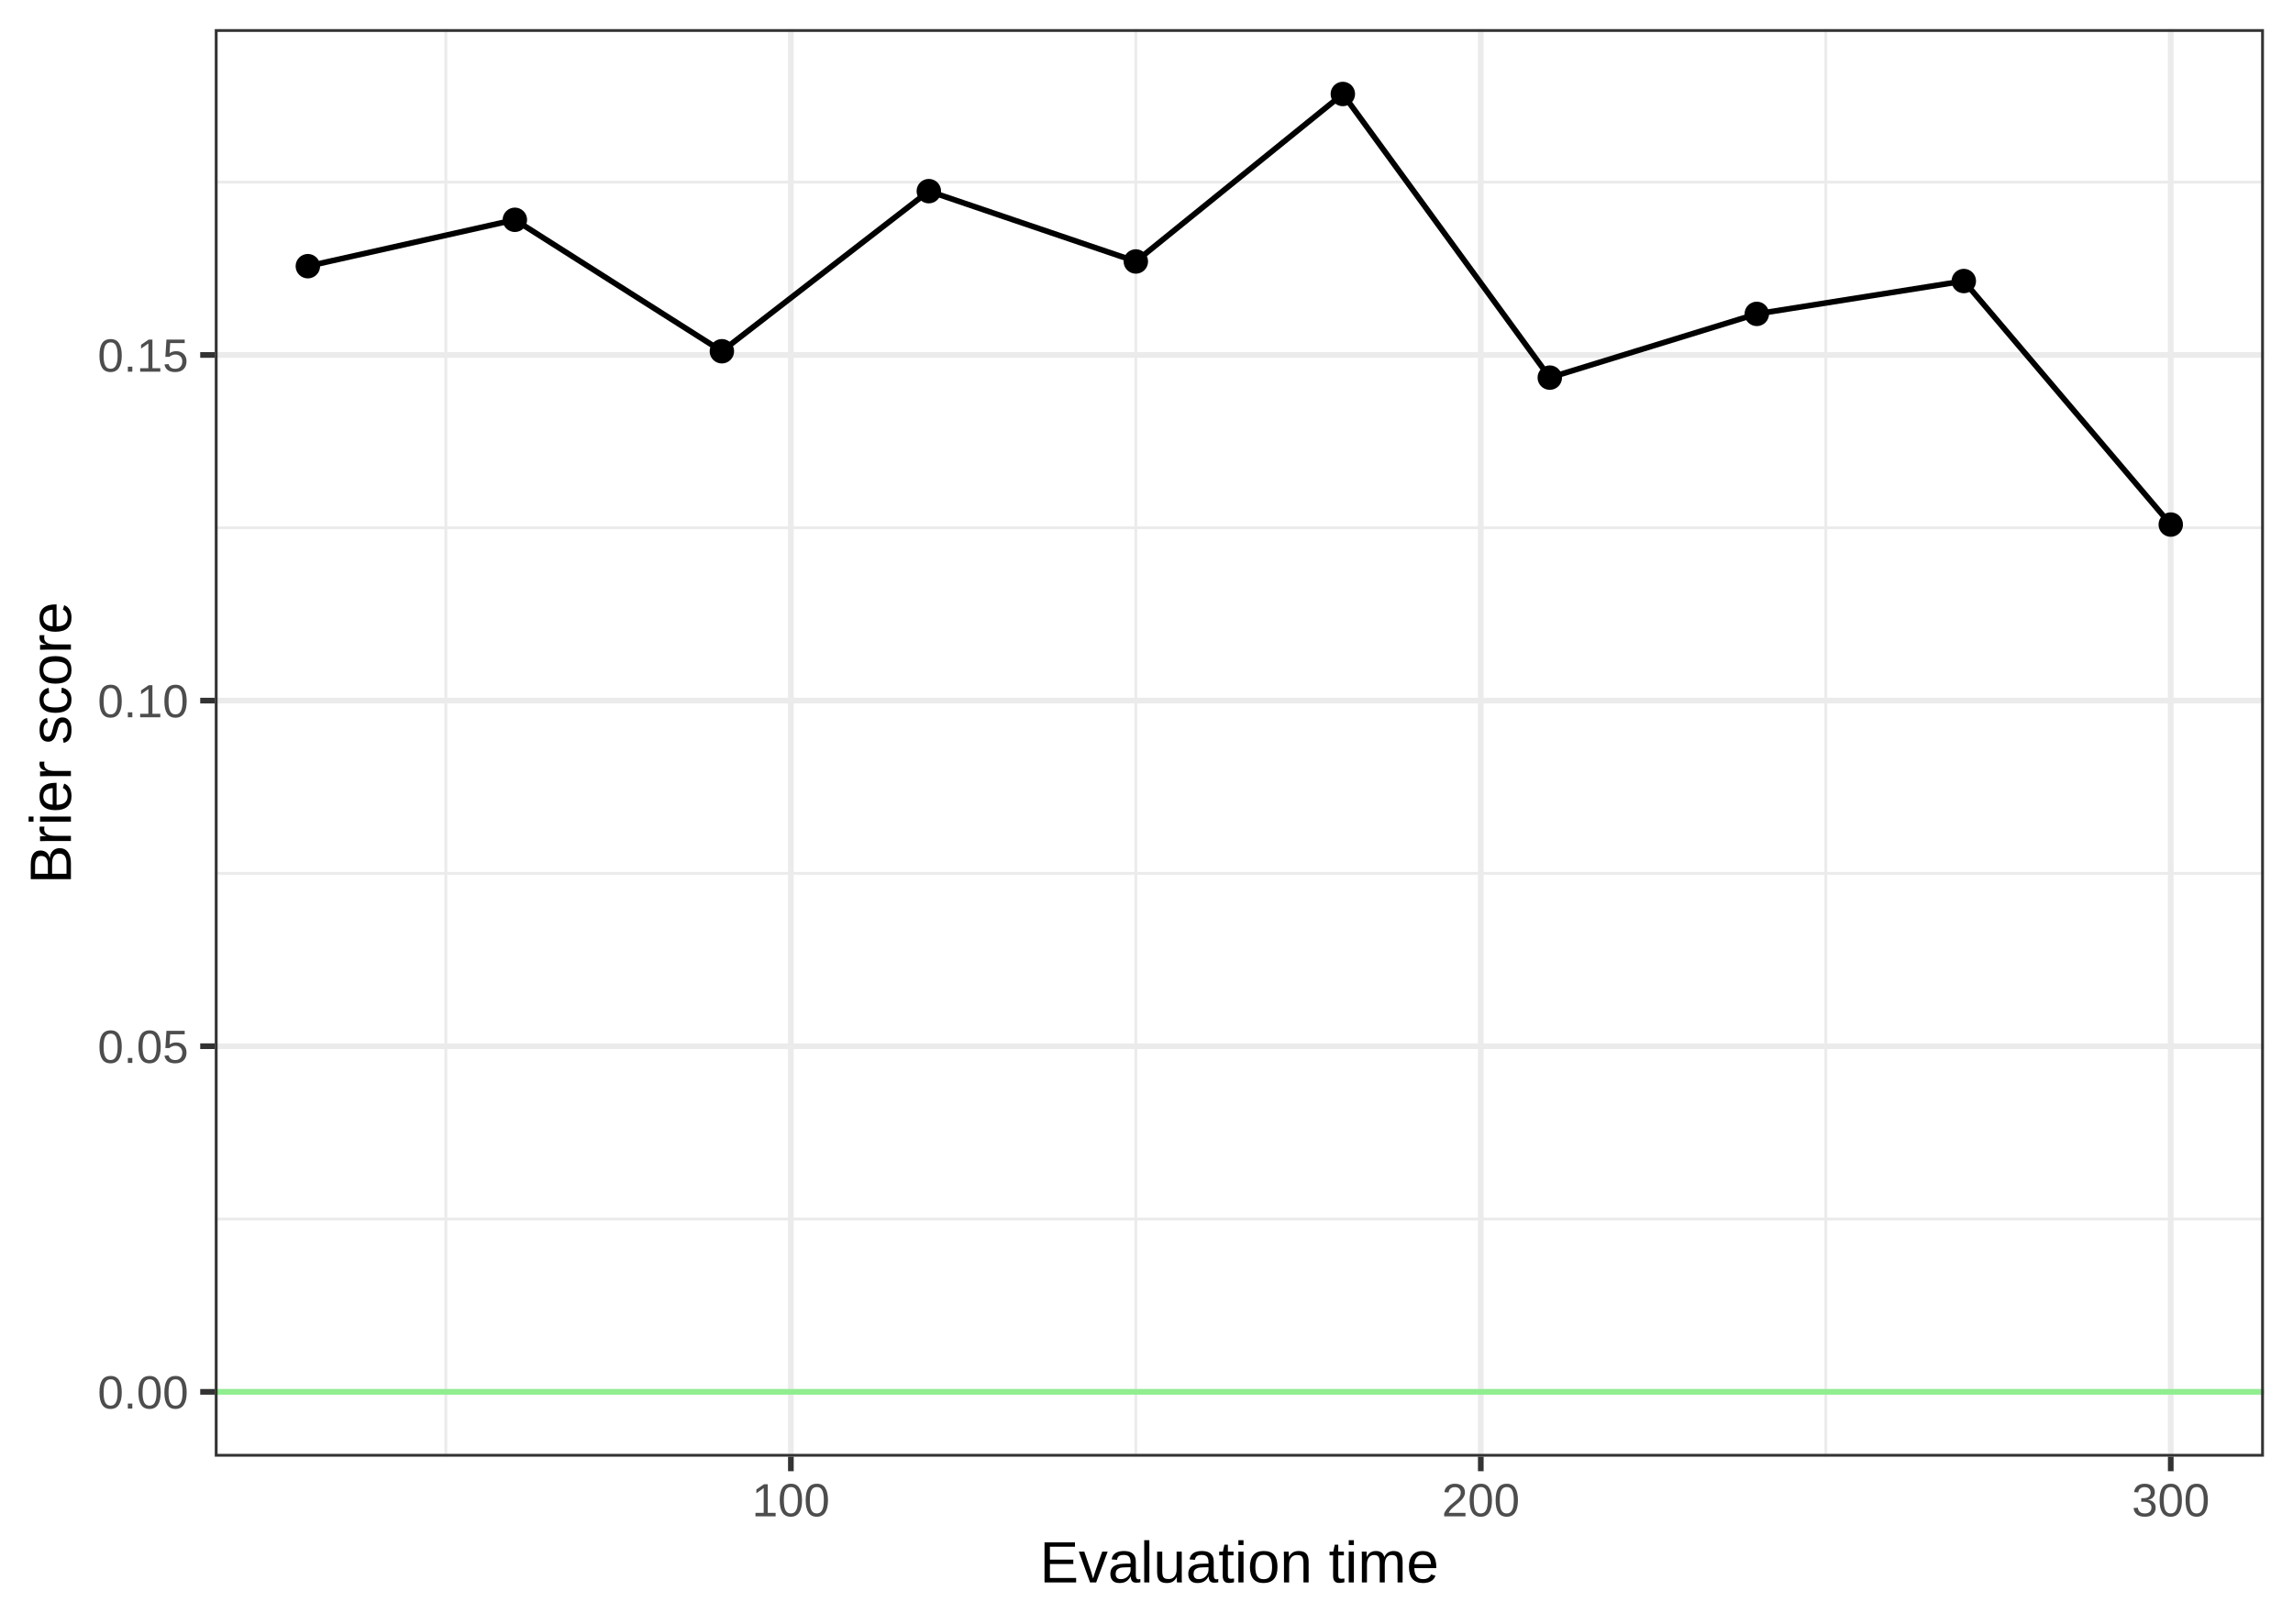
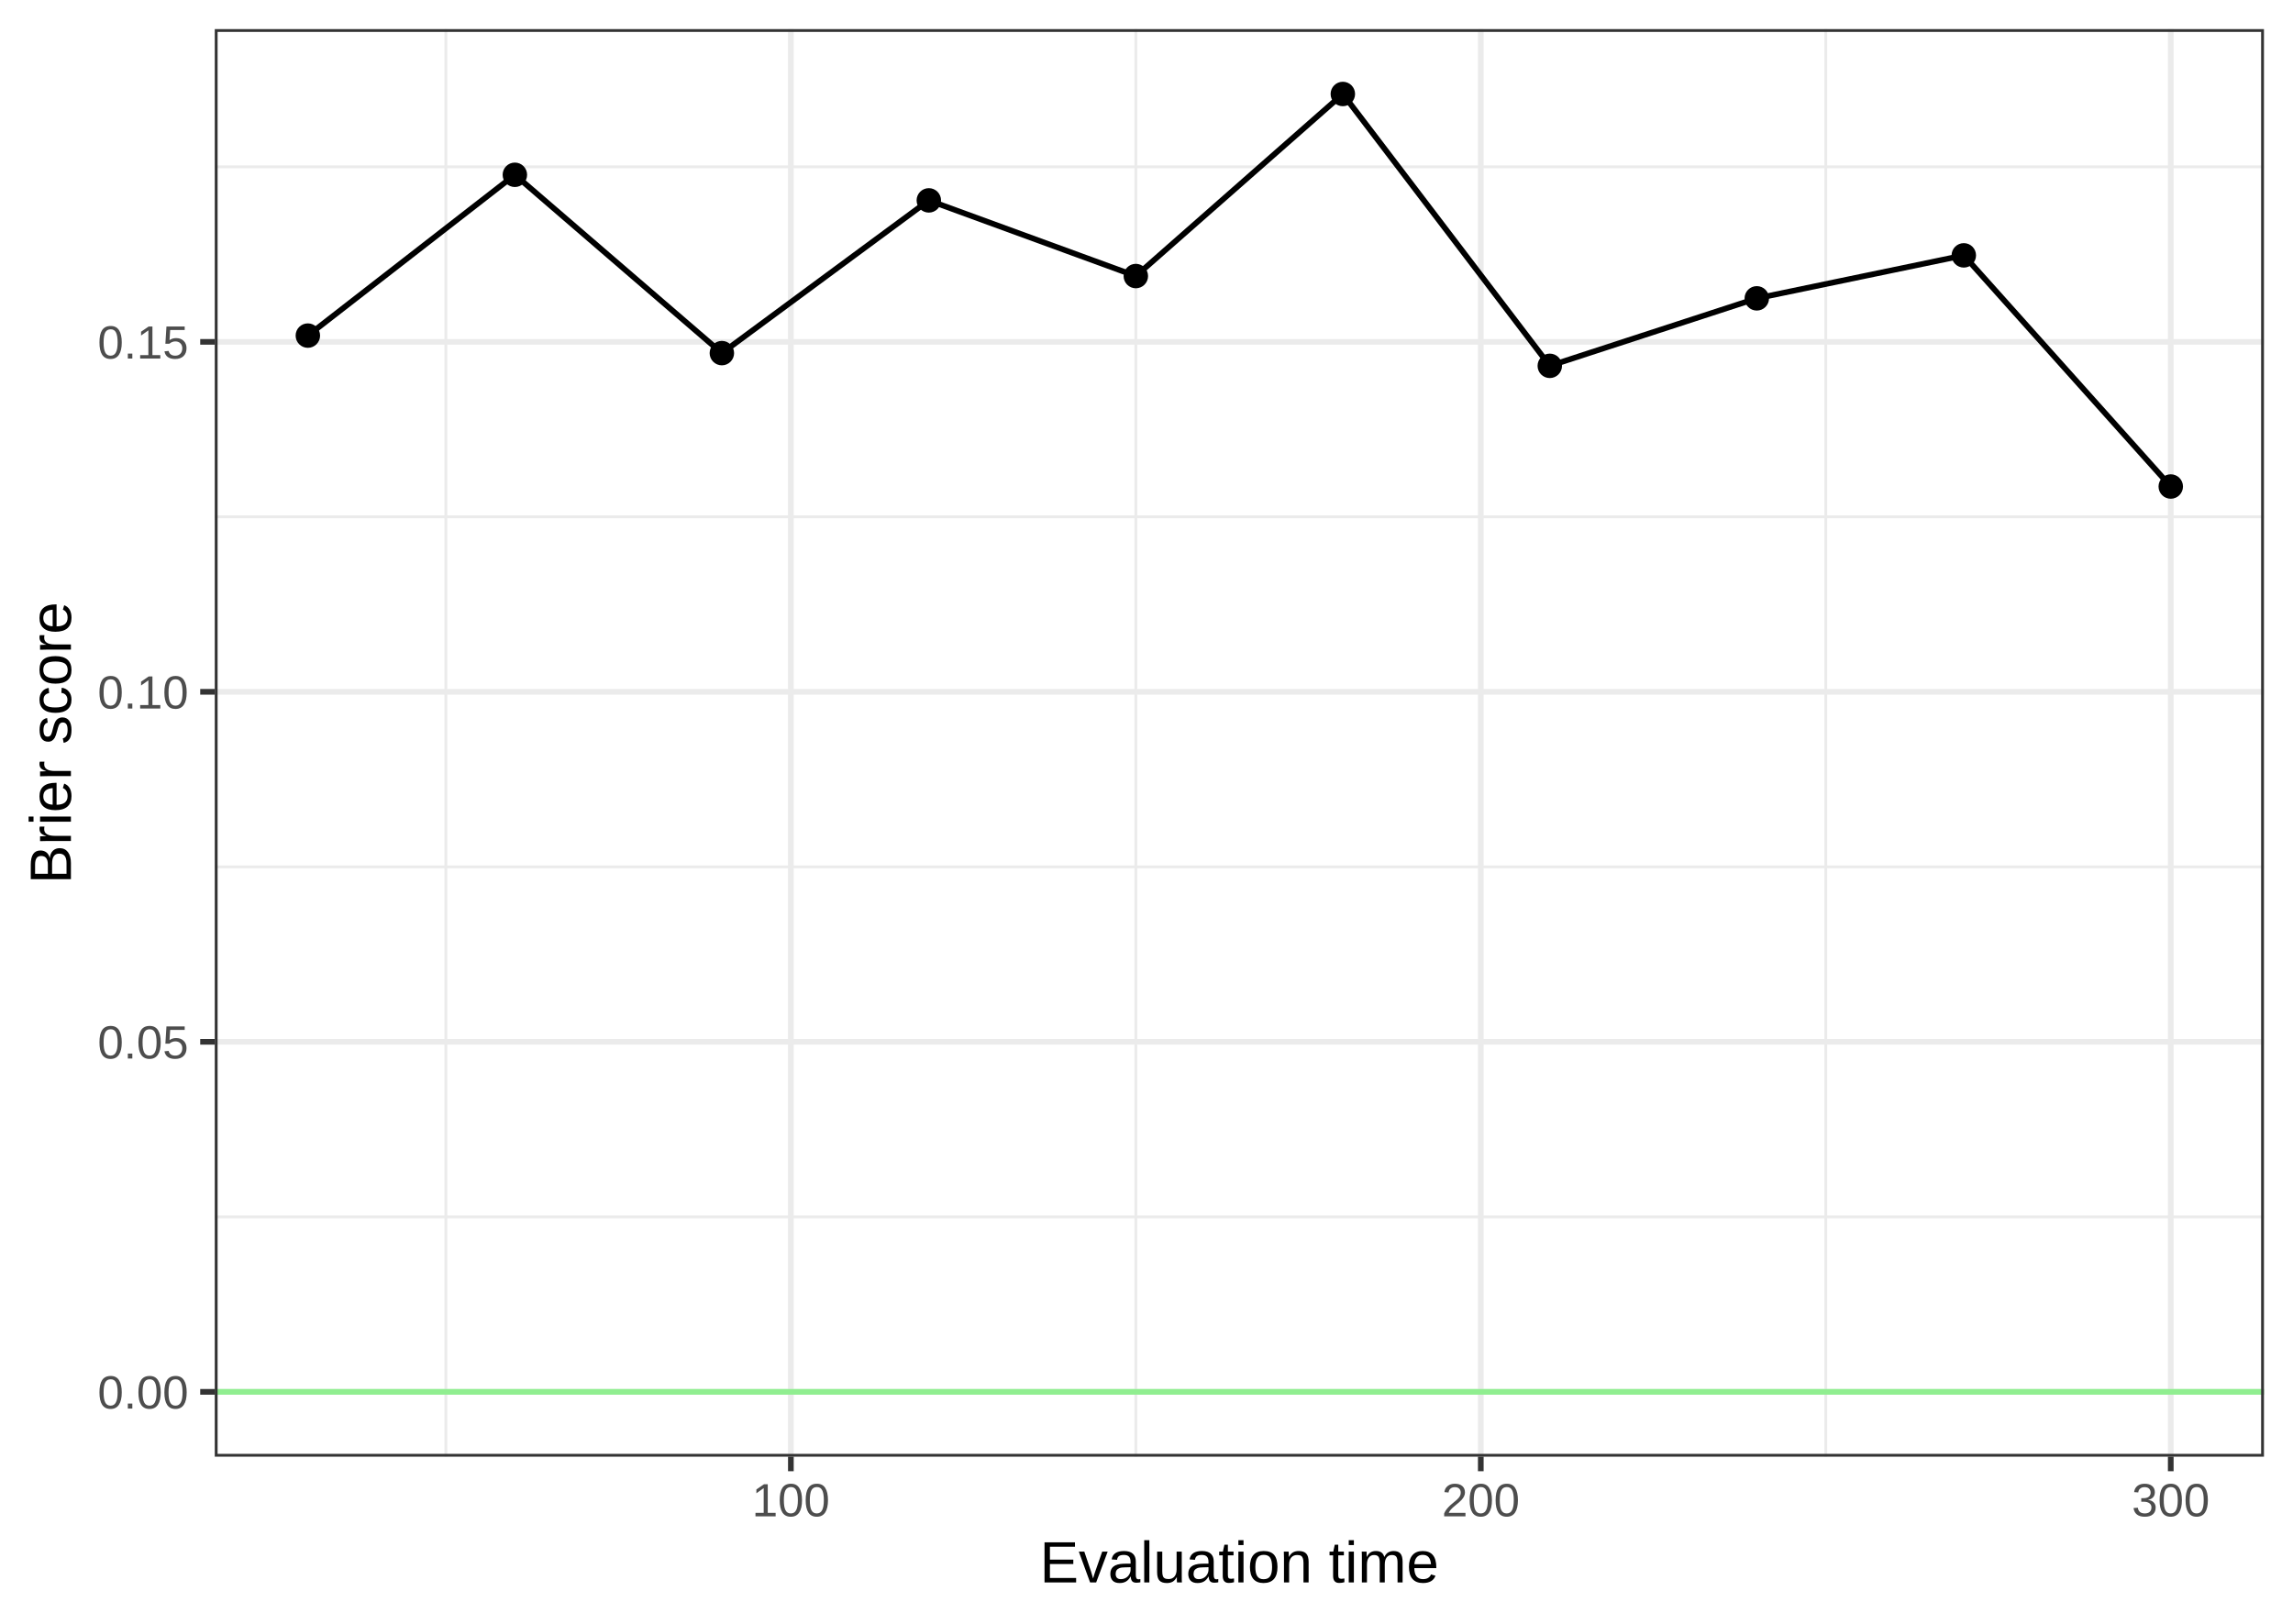
<svg xmlns="http://www.w3.org/2000/svg" width="432.00pt" height="306.00pt" viewBox="0 0 432.00 306.00">
  <g class="svglite">
    <defs>
      <style type="text/css">
    .svglite line, .svglite polyline, .svglite polygon, .svglite path, .svglite rect, .svglite circle {
      fill: none;
      stroke: #000000;
      stroke-linecap: round;
      stroke-linejoin: round;
      stroke-miterlimit: 10.00;
    }
    .svglite text {
      white-space: pre;
    }
    .svglite g.glyphgroup path {
      fill: inherit;
      stroke: none;
    }
  </style>
    </defs>
    <rect width="100%" height="100%" style="stroke: none; fill: #FFFFFF;" />
    <defs>
      <clipPath id="cpMC4wMHw0MzIuMDB8MC4wMHwzMDYuMDA=">
        <rect x="0.00" y="0.00" width="432.00" height="306.00" />
      </clipPath>
    </defs>
    <g clip-path="url(#cpMC4wMHw0MzIuMDB8MC4wMHwzMDYuMDA=)">
      <rect x="0" y="0.00" width="432.00" height="306.00" style="stroke-width: 1.07; stroke: #FFFFFF; fill: #FFFFFF;" />
    </g>
    <defs>
      <clipPath id="cpNDAuNDZ8NDI2LjUyfDUuNDh8Mjc0LjUw">
        <rect x="40.46" y="5.48" width="386.07" height="269.02" />
      </clipPath>
    </defs>
    <g clip-path="url(#cpNDAuNDZ8NDI2LjUyfDUuNDh8Mjc0LjUw)">
      <rect x="40.46" y="5.48" width="386.07" height="269.02" style="stroke-width: 1.07; stroke: none; fill: #FFFFFF;" />
-       <polyline points="40.46,229.71 426.52,229.71 " style="stroke-width: 0.53; stroke: #EBEBEB; stroke-linecap: butt;" />
-       <polyline points="40.46,164.58 426.52,164.58 " style="stroke-width: 0.53; stroke: #EBEBEB; stroke-linecap: butt;" />
-       <polyline points="40.46,99.45 426.52,99.45 " style="stroke-width: 0.53; stroke: #EBEBEB; stroke-linecap: butt;" />
-       <polyline points="40.46,34.32 426.52,34.32 " style="stroke-width: 0.53; stroke: #EBEBEB; stroke-linecap: butt;" />
+       <polyline points="40.46,229.30 426.52,229.30 " style="stroke-width: 0.53; stroke: #EBEBEB; stroke-linecap: butt;" />
+       <polyline points="40.46,163.35 426.52,163.35 " style="stroke-width: 0.53; stroke: #EBEBEB; stroke-linecap: butt;" />
+       <polyline points="40.46,97.39 426.52,97.39 " style="stroke-width: 0.53; stroke: #EBEBEB; stroke-linecap: butt;" />
+       <polyline points="40.46,31.44 426.52,31.44 " style="stroke-width: 0.53; stroke: #EBEBEB; stroke-linecap: butt;" />
      <polyline points="84.00,274.50 84.00,5.48 " style="stroke-width: 0.53; stroke: #EBEBEB; stroke-linecap: butt;" />
      <polyline points="213.99,274.50 213.99,5.48 " style="stroke-width: 0.53; stroke: #EBEBEB; stroke-linecap: butt;" />
      <polyline points="343.98,274.50 343.98,5.48 " style="stroke-width: 0.53; stroke: #EBEBEB; stroke-linecap: butt;" />
      <polyline points="40.46,262.28 426.52,262.28 " style="stroke-width: 1.07; stroke: #EBEBEB; stroke-linecap: butt;" />
-       <polyline points="40.46,197.15 426.52,197.15 " style="stroke-width: 1.07; stroke: #EBEBEB; stroke-linecap: butt;" />
-       <polyline points="40.46,132.02 426.52,132.02 " style="stroke-width: 1.07; stroke: #EBEBEB; stroke-linecap: butt;" />
-       <polyline points="40.46,66.89 426.52,66.89 " style="stroke-width: 1.07; stroke: #EBEBEB; stroke-linecap: butt;" />
+       <polyline points="40.46,196.32 426.52,196.32 " style="stroke-width: 1.07; stroke: #EBEBEB; stroke-linecap: butt;" />
+       <polyline points="40.46,130.37 426.52,130.37 " style="stroke-width: 1.07; stroke: #EBEBEB; stroke-linecap: butt;" />
+       <polyline points="40.46,64.42 426.52,64.42 " style="stroke-width: 1.07; stroke: #EBEBEB; stroke-linecap: butt;" />
      <polyline points="149.00,274.50 149.00,5.48 " style="stroke-width: 1.07; stroke: #EBEBEB; stroke-linecap: butt;" />
      <polyline points="278.98,274.50 278.98,5.48 " style="stroke-width: 1.07; stroke: #EBEBEB; stroke-linecap: butt;" />
      <polyline points="408.97,274.50 408.97,5.48 " style="stroke-width: 1.07; stroke: #EBEBEB; stroke-linecap: butt;" />
-       <polyline points="58.00,50.16 97.00,41.42 136.00,66.19 174.99,36.02 213.99,49.27 252.99,17.71 291.98,71.16 330.98,59.15 369.98,52.96 408.97,98.85 " style="stroke-width: 1.07; stroke-linecap: butt;" />
-       <circle cx="58.00" cy="50.16" r="1.95" style="stroke-width: 0.71; fill: #000000;" />
-       <circle cx="97.00" cy="41.42" r="1.95" style="stroke-width: 0.71; fill: #000000;" />
-       <circle cx="136.00" cy="66.19" r="1.95" style="stroke-width: 0.71; fill: #000000;" />
-       <circle cx="174.99" cy="36.02" r="1.95" style="stroke-width: 0.71; fill: #000000;" />
-       <circle cx="213.99" cy="49.27" r="1.95" style="stroke-width: 0.71; fill: #000000;" />
+       <polyline points="58.00,63.24 97.00,32.94 136.00,66.54 174.99,37.76 213.99,52.02 252.99,17.71 291.98,68.94 330.98,56.22 369.98,48.12 408.97,91.68 " style="stroke-width: 1.07; stroke-linecap: butt;" />
+       <circle cx="58.00" cy="63.24" r="1.95" style="stroke-width: 0.71; fill: #000000;" />
+       <circle cx="97.00" cy="32.94" r="1.95" style="stroke-width: 0.71; fill: #000000;" />
+       <circle cx="136.00" cy="66.54" r="1.95" style="stroke-width: 0.71; fill: #000000;" />
+       <circle cx="174.99" cy="37.76" r="1.95" style="stroke-width: 0.71; fill: #000000;" />
+       <circle cx="213.99" cy="52.02" r="1.95" style="stroke-width: 0.71; fill: #000000;" />
      <circle cx="252.99" cy="17.71" r="1.95" style="stroke-width: 0.71; fill: #000000;" />
-       <circle cx="291.98" cy="71.16" r="1.95" style="stroke-width: 0.71; fill: #000000;" />
-       <circle cx="330.98" cy="59.15" r="1.95" style="stroke-width: 0.71; fill: #000000;" />
-       <circle cx="369.98" cy="52.96" r="1.95" style="stroke-width: 0.71; fill: #000000;" />
-       <circle cx="408.97" cy="98.85" r="1.95" style="stroke-width: 0.71; fill: #000000;" />
+       <circle cx="291.98" cy="68.94" r="1.95" style="stroke-width: 0.71; fill: #000000;" />
+       <circle cx="330.98" cy="56.22" r="1.95" style="stroke-width: 0.71; fill: #000000;" />
+       <circle cx="369.98" cy="48.12" r="1.95" style="stroke-width: 0.71; fill: #000000;" />
+       <circle cx="408.97" cy="91.68" r="1.95" style="stroke-width: 0.71; fill: #000000;" />
      <line x1="40.46" y1="262.28" x2="426.52" y2="262.28" style="stroke-width: 1.07; stroke: #90EE90; stroke-linecap: butt;" />
      <rect x="40.46" y="5.48" width="386.07" height="269.02" style="stroke-width: 1.07; stroke: #333333;" />
    </g>
    <g clip-path="url(#cpMC4wMHw0MzIuMDB8MC4wMHwzMDYuMDA=)">
      <text x="35.52" y="265.43" text-anchor="end" style="font-size: 8.80px;fill: #4D4D4D; font-family: &quot;Arial&quot;;" textLength="17.11px" lengthAdjust="spacingAndGlyphs">0.00</text>
-       <text x="35.52" y="200.30" text-anchor="end" style="font-size: 8.80px;fill: #4D4D4D; font-family: &quot;Arial&quot;;" textLength="17.11px" lengthAdjust="spacingAndGlyphs">0.05</text>
-       <text x="35.52" y="135.17" text-anchor="end" style="font-size: 8.80px;fill: #4D4D4D; font-family: &quot;Arial&quot;;" textLength="17.11px" lengthAdjust="spacingAndGlyphs">0.10</text>
-       <text x="35.52" y="70.04" text-anchor="end" style="font-size: 8.80px;fill: #4D4D4D; font-family: &quot;Arial&quot;;" textLength="17.11px" lengthAdjust="spacingAndGlyphs">0.15</text>
+       <text x="35.52" y="199.47" text-anchor="end" style="font-size: 8.80px;fill: #4D4D4D; font-family: &quot;Arial&quot;;" textLength="17.11px" lengthAdjust="spacingAndGlyphs">0.05</text>
+       <text x="35.52" y="133.52" text-anchor="end" style="font-size: 8.80px;fill: #4D4D4D; font-family: &quot;Arial&quot;;" textLength="17.11px" lengthAdjust="spacingAndGlyphs">0.10</text>
+       <text x="35.52" y="67.57" text-anchor="end" style="font-size: 8.80px;fill: #4D4D4D; font-family: &quot;Arial&quot;;" textLength="17.11px" lengthAdjust="spacingAndGlyphs">0.15</text>
      <polyline points="37.72,262.28 40.46,262.28 " style="stroke-width: 1.07; stroke: #333333; stroke-linecap: butt;" />
-       <polyline points="37.72,197.15 40.46,197.15 " style="stroke-width: 1.07; stroke: #333333; stroke-linecap: butt;" />
-       <polyline points="37.72,132.02 40.46,132.02 " style="stroke-width: 1.07; stroke: #333333; stroke-linecap: butt;" />
-       <polyline points="37.72,66.89 40.46,66.89 " style="stroke-width: 1.07; stroke: #333333; stroke-linecap: butt;" />
+       <polyline points="37.72,196.32 40.46,196.32 " style="stroke-width: 1.07; stroke: #333333; stroke-linecap: butt;" />
+       <polyline points="37.72,130.37 40.46,130.37 " style="stroke-width: 1.07; stroke: #333333; stroke-linecap: butt;" />
+       <polyline points="37.72,64.42 40.46,64.42 " style="stroke-width: 1.07; stroke: #333333; stroke-linecap: butt;" />
      <polyline points="149.00,277.24 149.00,274.50 " style="stroke-width: 1.07; stroke: #333333; stroke-linecap: butt;" />
      <polyline points="278.98,277.24 278.98,274.50 " style="stroke-width: 1.07; stroke: #333333; stroke-linecap: butt;" />
      <polyline points="408.97,277.24 408.97,274.50 " style="stroke-width: 1.07; stroke: #333333; stroke-linecap: butt;" />
      <text x="149.00" y="285.74" text-anchor="middle" style="font-size: 8.80px;fill: #4D4D4D; font-family: &quot;Arial&quot;;" textLength="14.67px" lengthAdjust="spacingAndGlyphs">100</text>
      <text x="278.98" y="285.74" text-anchor="middle" style="font-size: 8.80px;fill: #4D4D4D; font-family: &quot;Arial&quot;;" textLength="14.67px" lengthAdjust="spacingAndGlyphs">200</text>
      <text x="408.97" y="285.74" text-anchor="middle" style="font-size: 8.80px;fill: #4D4D4D; font-family: &quot;Arial&quot;;" textLength="14.67px" lengthAdjust="spacingAndGlyphs">300</text>
      <text x="233.49" y="298.20" text-anchor="middle" style="font-size: 11.00px; font-family: &quot;Arial&quot;;" textLength="75.25px" lengthAdjust="spacingAndGlyphs">Evaluation time</text>
      <text transform="translate(13.36,139.99) rotate(-90)" text-anchor="middle" style="font-size: 11.00px; font-family: &quot;Arial&quot;;" textLength="53.19px" lengthAdjust="spacingAndGlyphs">Brier score</text>
    </g>
  </g>
</svg>
